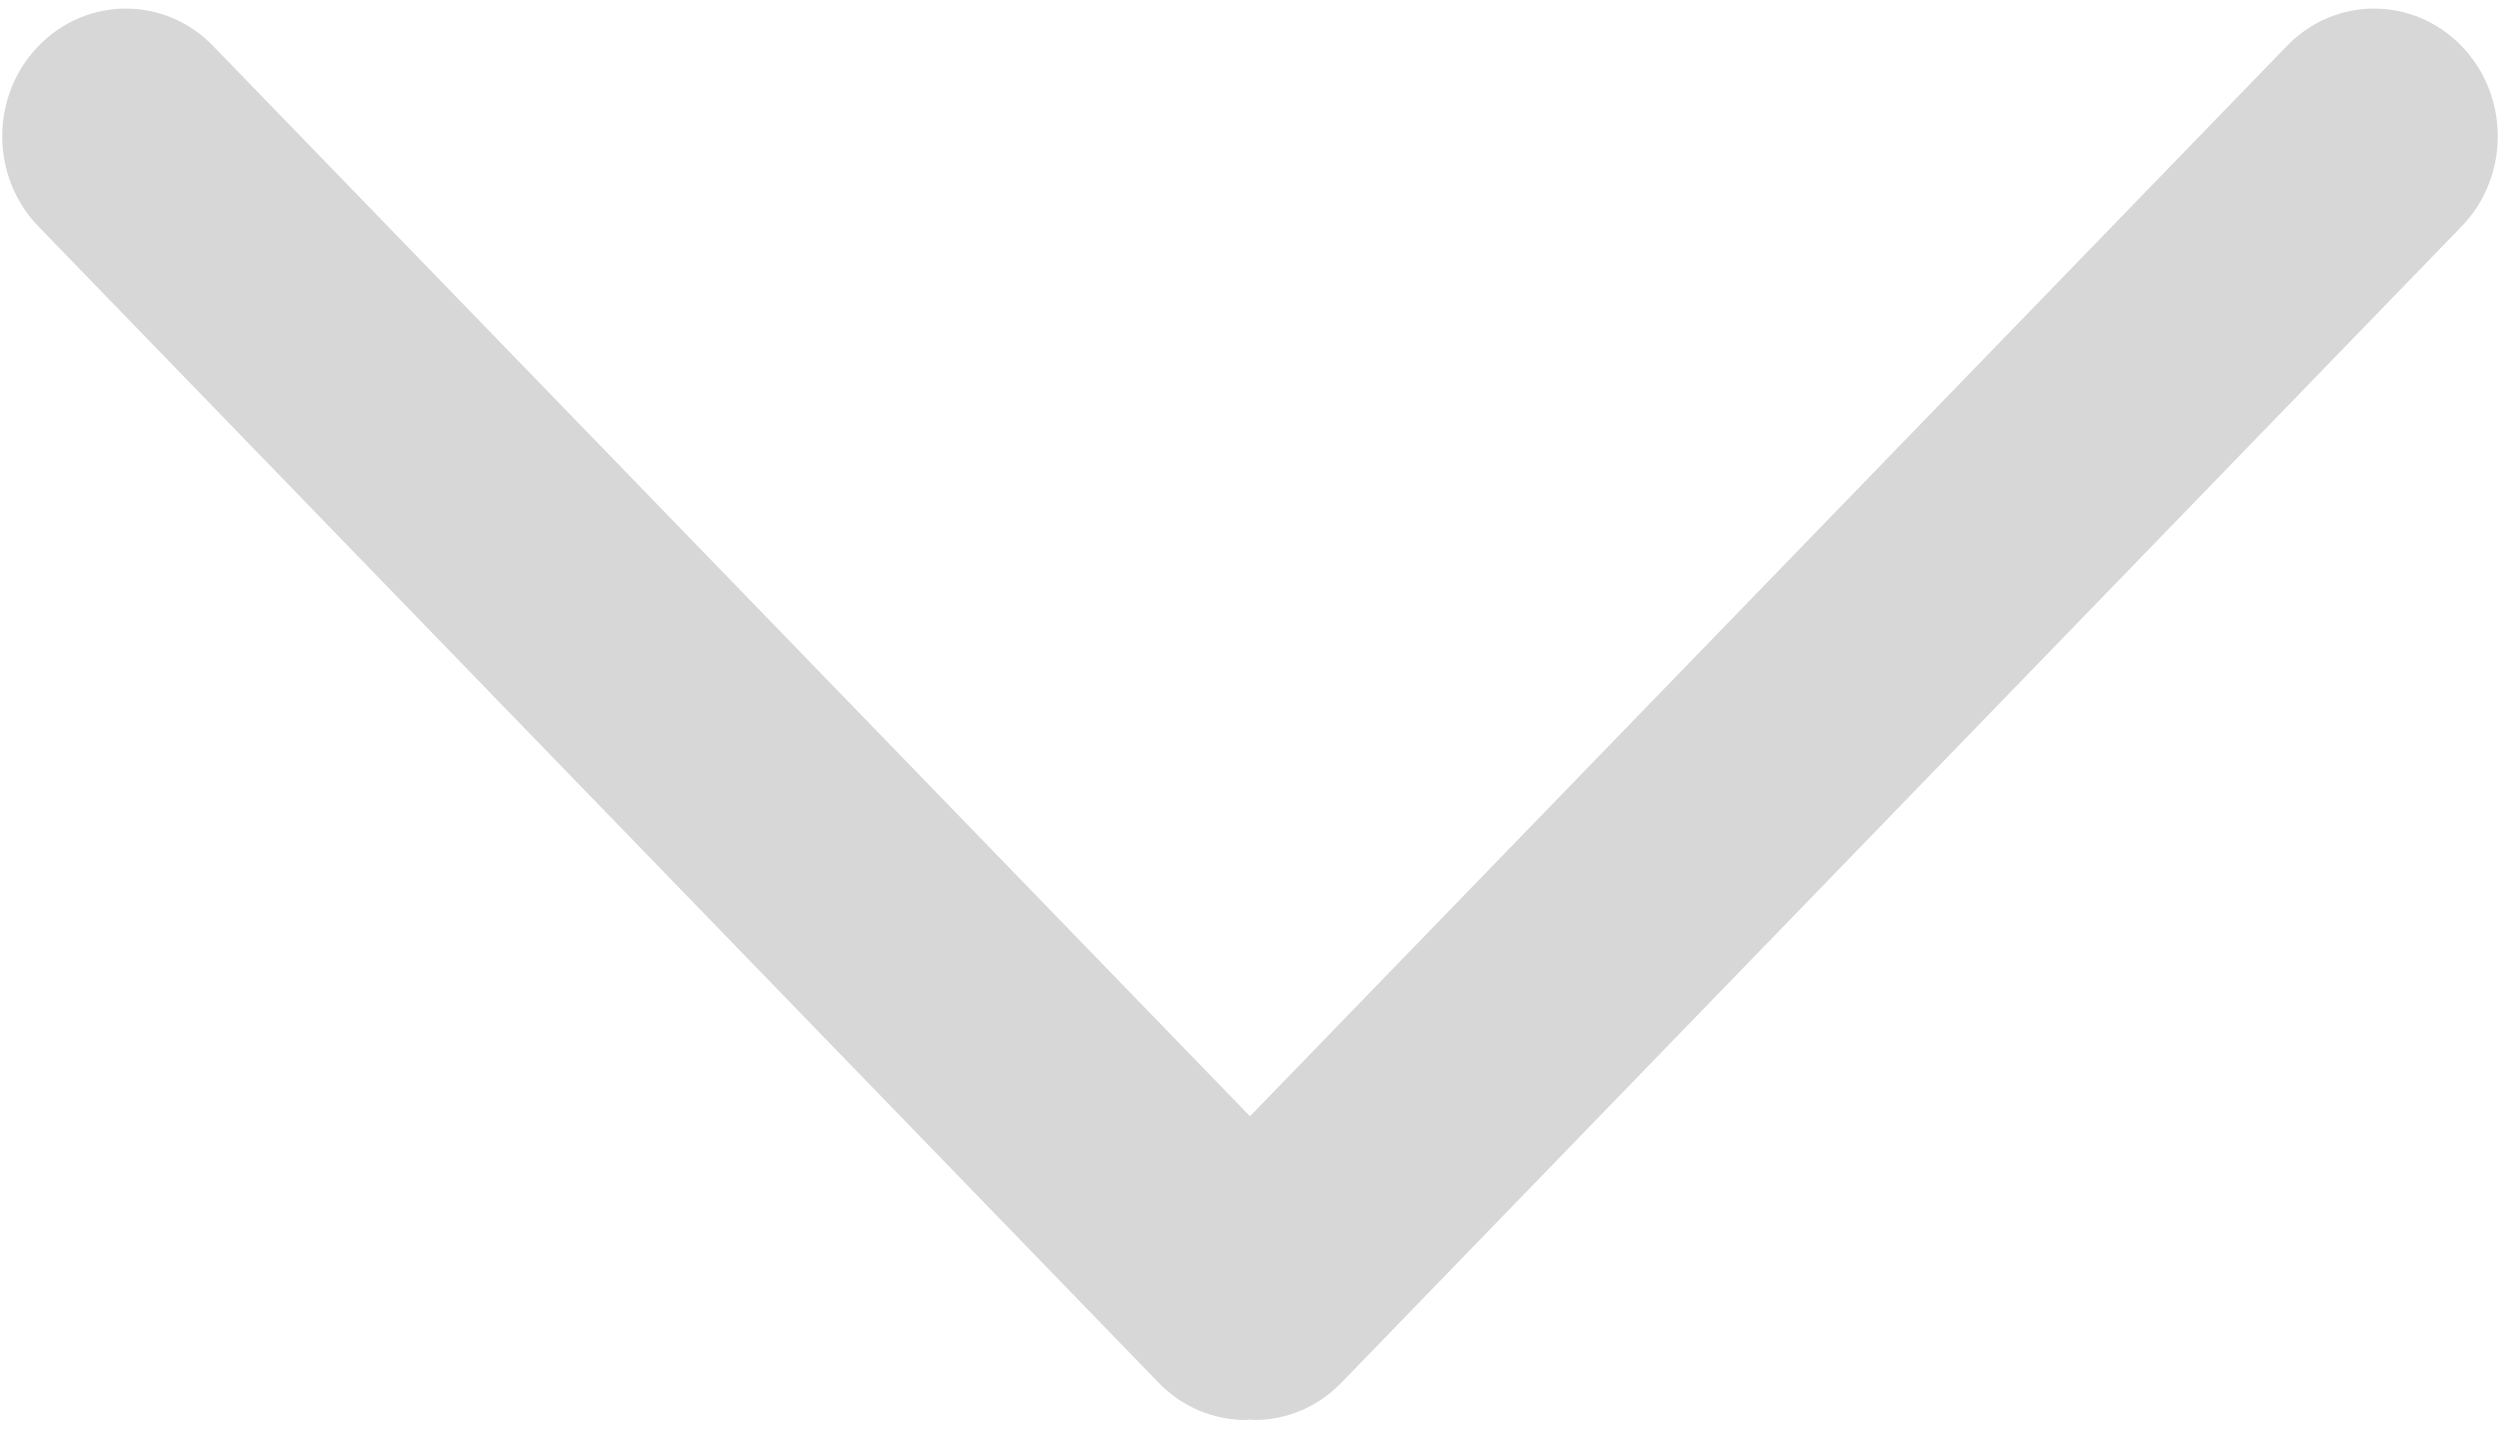
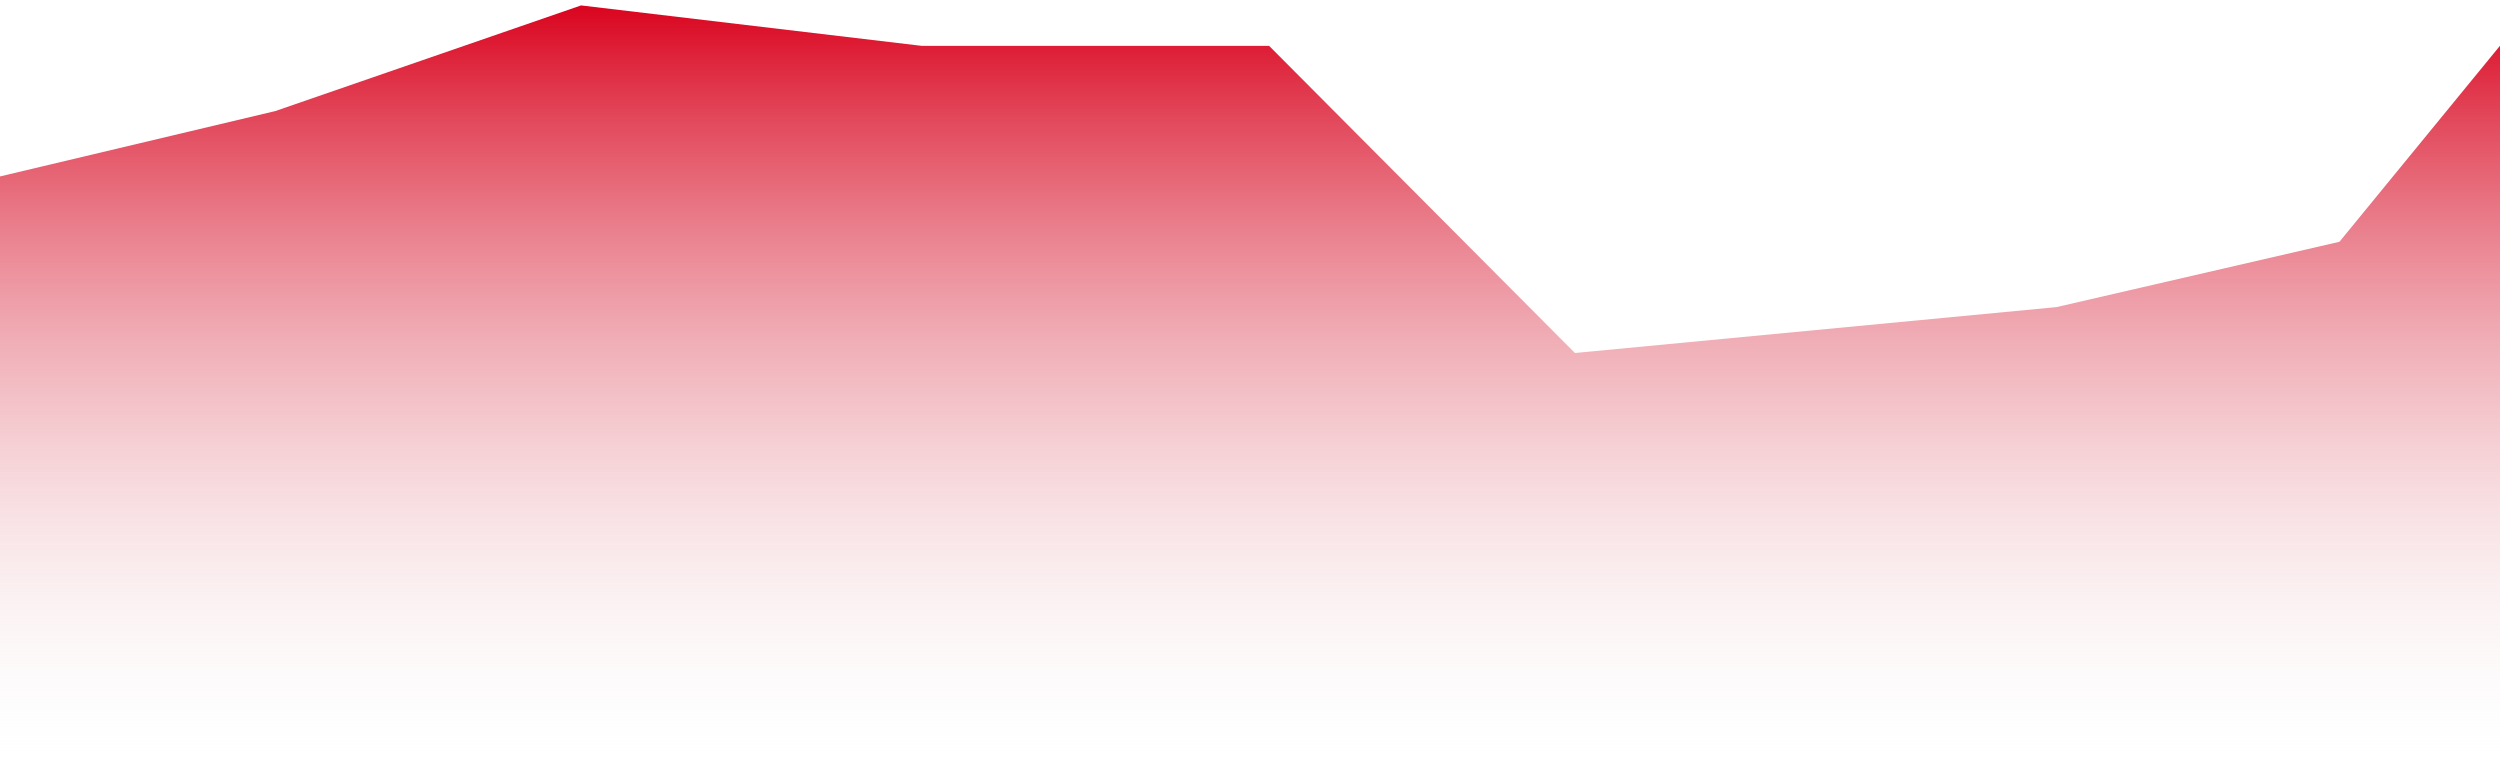
- <svg xmlns="http://www.w3.org/2000/svg" version="1.1" width="14px" height="8px">
-   <g transform="matrix(1 0 0 1 -2331 -2906 )">
-     <path d="M 13.785 1.268  C 14.055 0.989  14.055 0.537  13.785 0.258  C 13.514 -0.022  13.076 -0.022  12.806 0.258  L 7 6.251  L 1.194 0.258  C 0.924 -0.022  0.486 -0.022  0.215 0.258  C -0.055 0.537  -0.055 0.989  0.215 1.268  L 6.487 7.742  C 6.622 7.882  6.799 7.952  6.977 7.952  C 6.984 7.952  6.992 7.95  7 7.949  C 7.008 7.95  7.016 7.952  7.023 7.952  C 7.201 7.952  7.378 7.882  7.513 7.742  L 13.785 1.268  Z " fill-rule="nonzero" fill="#d7d7d7" stroke="none" transform="matrix(1 0 0 1 2331 2906 )" />
+ <svg xmlns="http://www.w3.org/2000/svg" version="1.1" width="327px" height="100px">
+   <defs>
+     <linearGradient gradientUnits="userSpaceOnUse" x1="163.5" y1="0" x2="163.5" y2="100" id="LinearGradient109">
+       <stop id="Stop110" stop-color="#d9001b" offset="0" />
+       <stop id="Stop111" stop-color="#f2f2f2" stop-opacity="0" offset="1" />
+     </linearGradient>
+   </defs>
+   <g transform="matrix(1 0 0 1 -757 -2710 )">
+     <path d="M 0 100  L 0 23.077  L 36 14.53  L 76 0.709  L 120.574 6  L 166 6  L 206 46.172  L 268.979 40.171  L 306 31.624  L 327 5.983  L 327 100  L 0 100  Z " fill-rule="nonzero" fill="url(#LinearGradient109)" stroke="none" transform="matrix(1 0 0 1 757 2710 )" />
  </g>
</svg>
